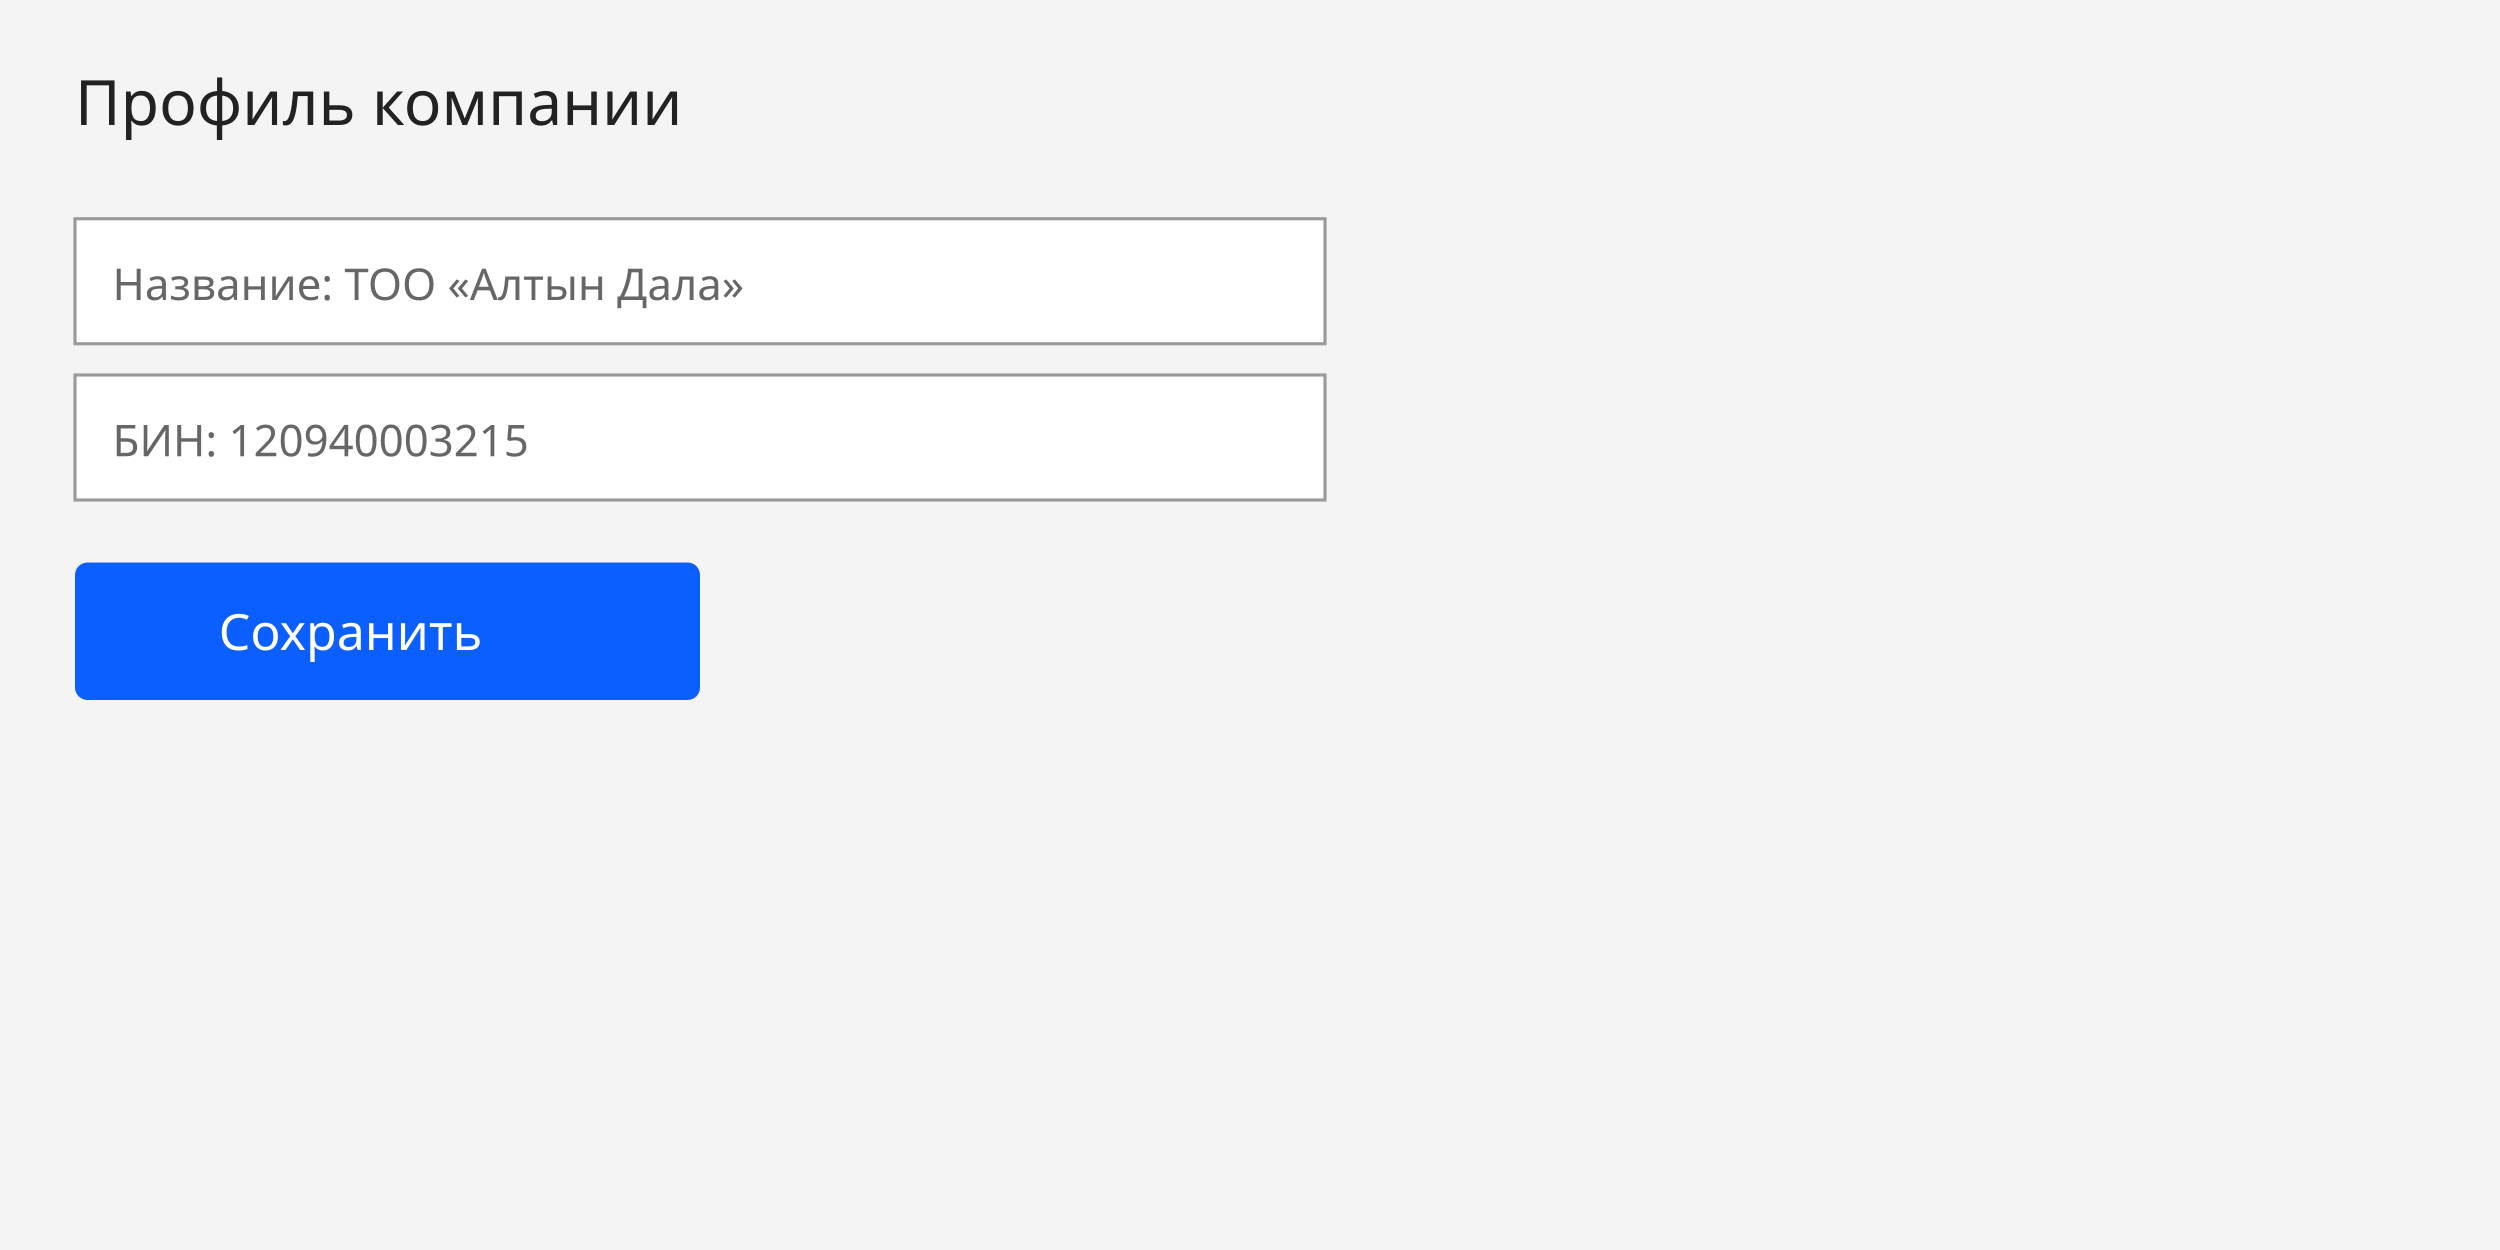
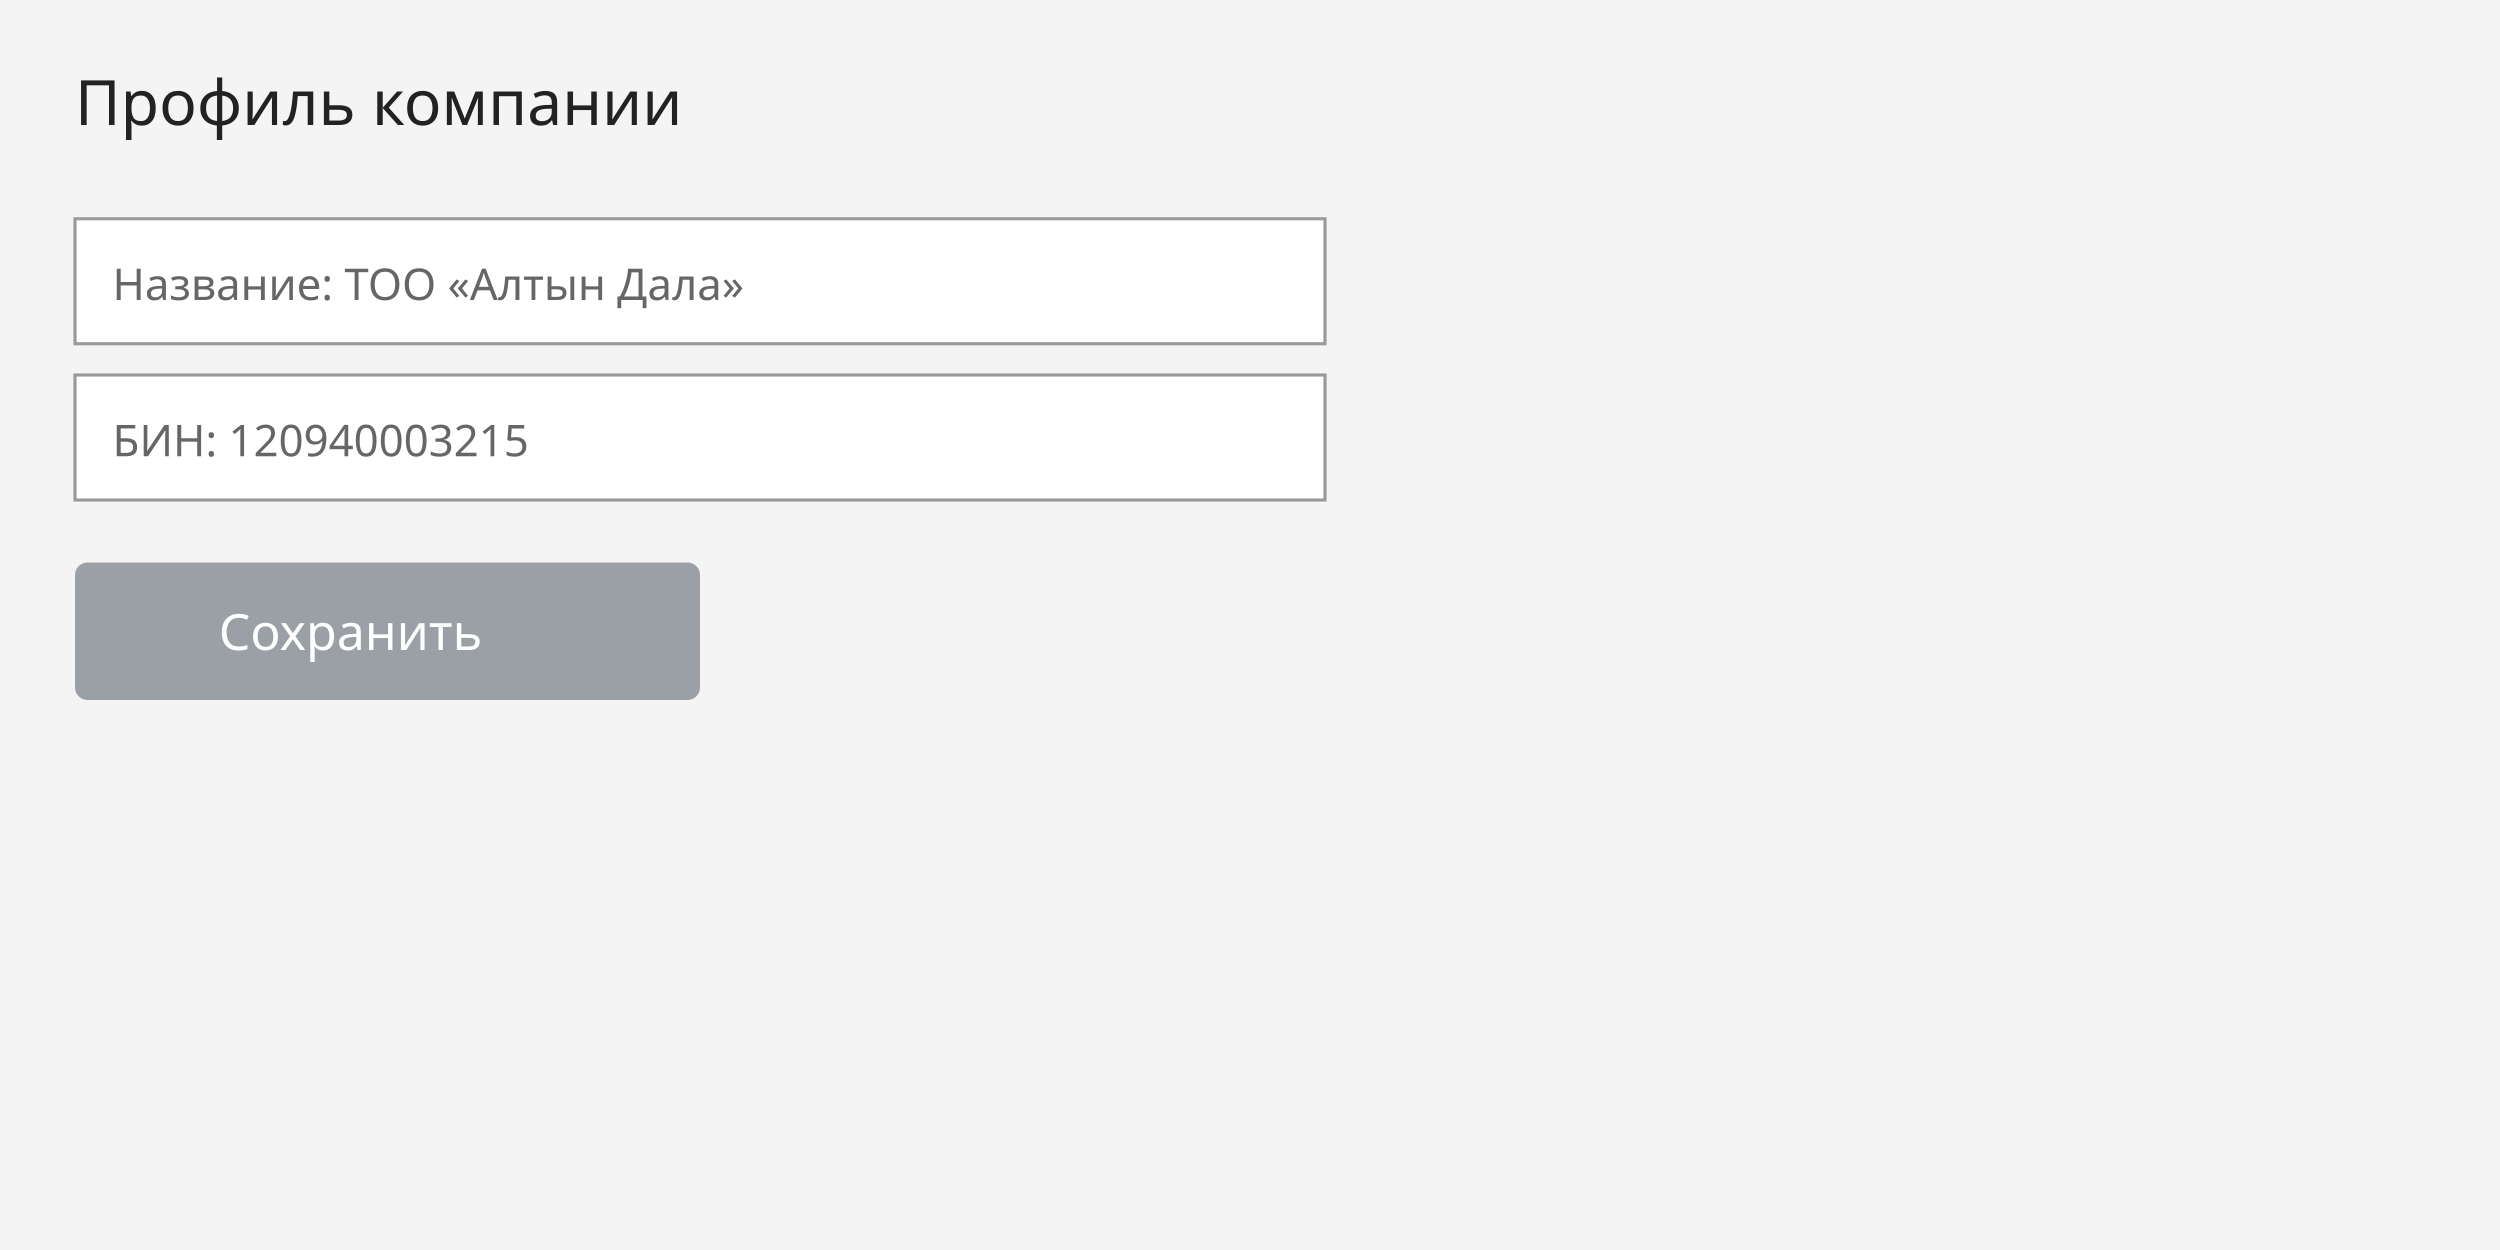
- <svg xmlns="http://www.w3.org/2000/svg" width="800" height="400" viewBox="0 0 800 400">
+ <svg xmlns="http://www.w3.org/2000/svg" width="1600" height="800" viewBox="0 0 800 400">
  <rect width="800" height="400" fill="#f4f4f4" />
  <text x="24" y="40" font-family="sans-serif" font-size="20" fill="#222">Профиль компании</text>
  <rect x="24" y="70" width="400" height="40" fill="#fff" stroke="#999" />
  <text x="36" y="96" font-family="sans-serif" font-size="14" fill="#666">Название: ТОО «Алтын Дала»</text>
  <rect x="24" y="120" width="400" height="40" fill="#fff" stroke="#999" />
  <text x="36" y="146" font-family="sans-serif" font-size="14" fill="#666">БИН: 120940003215</text>
-   <rect x="24" y="180" width="200" height="44" rx="4" fill="#0B5FFF" />
+   <rect x="24" y="180" width="200" height="44" rx="4" fill="#9aa0a6" />
  <text x="70" y="208" font-family="sans-serif" font-size="16" fill="#fff">Сохранить</text>
</svg>
